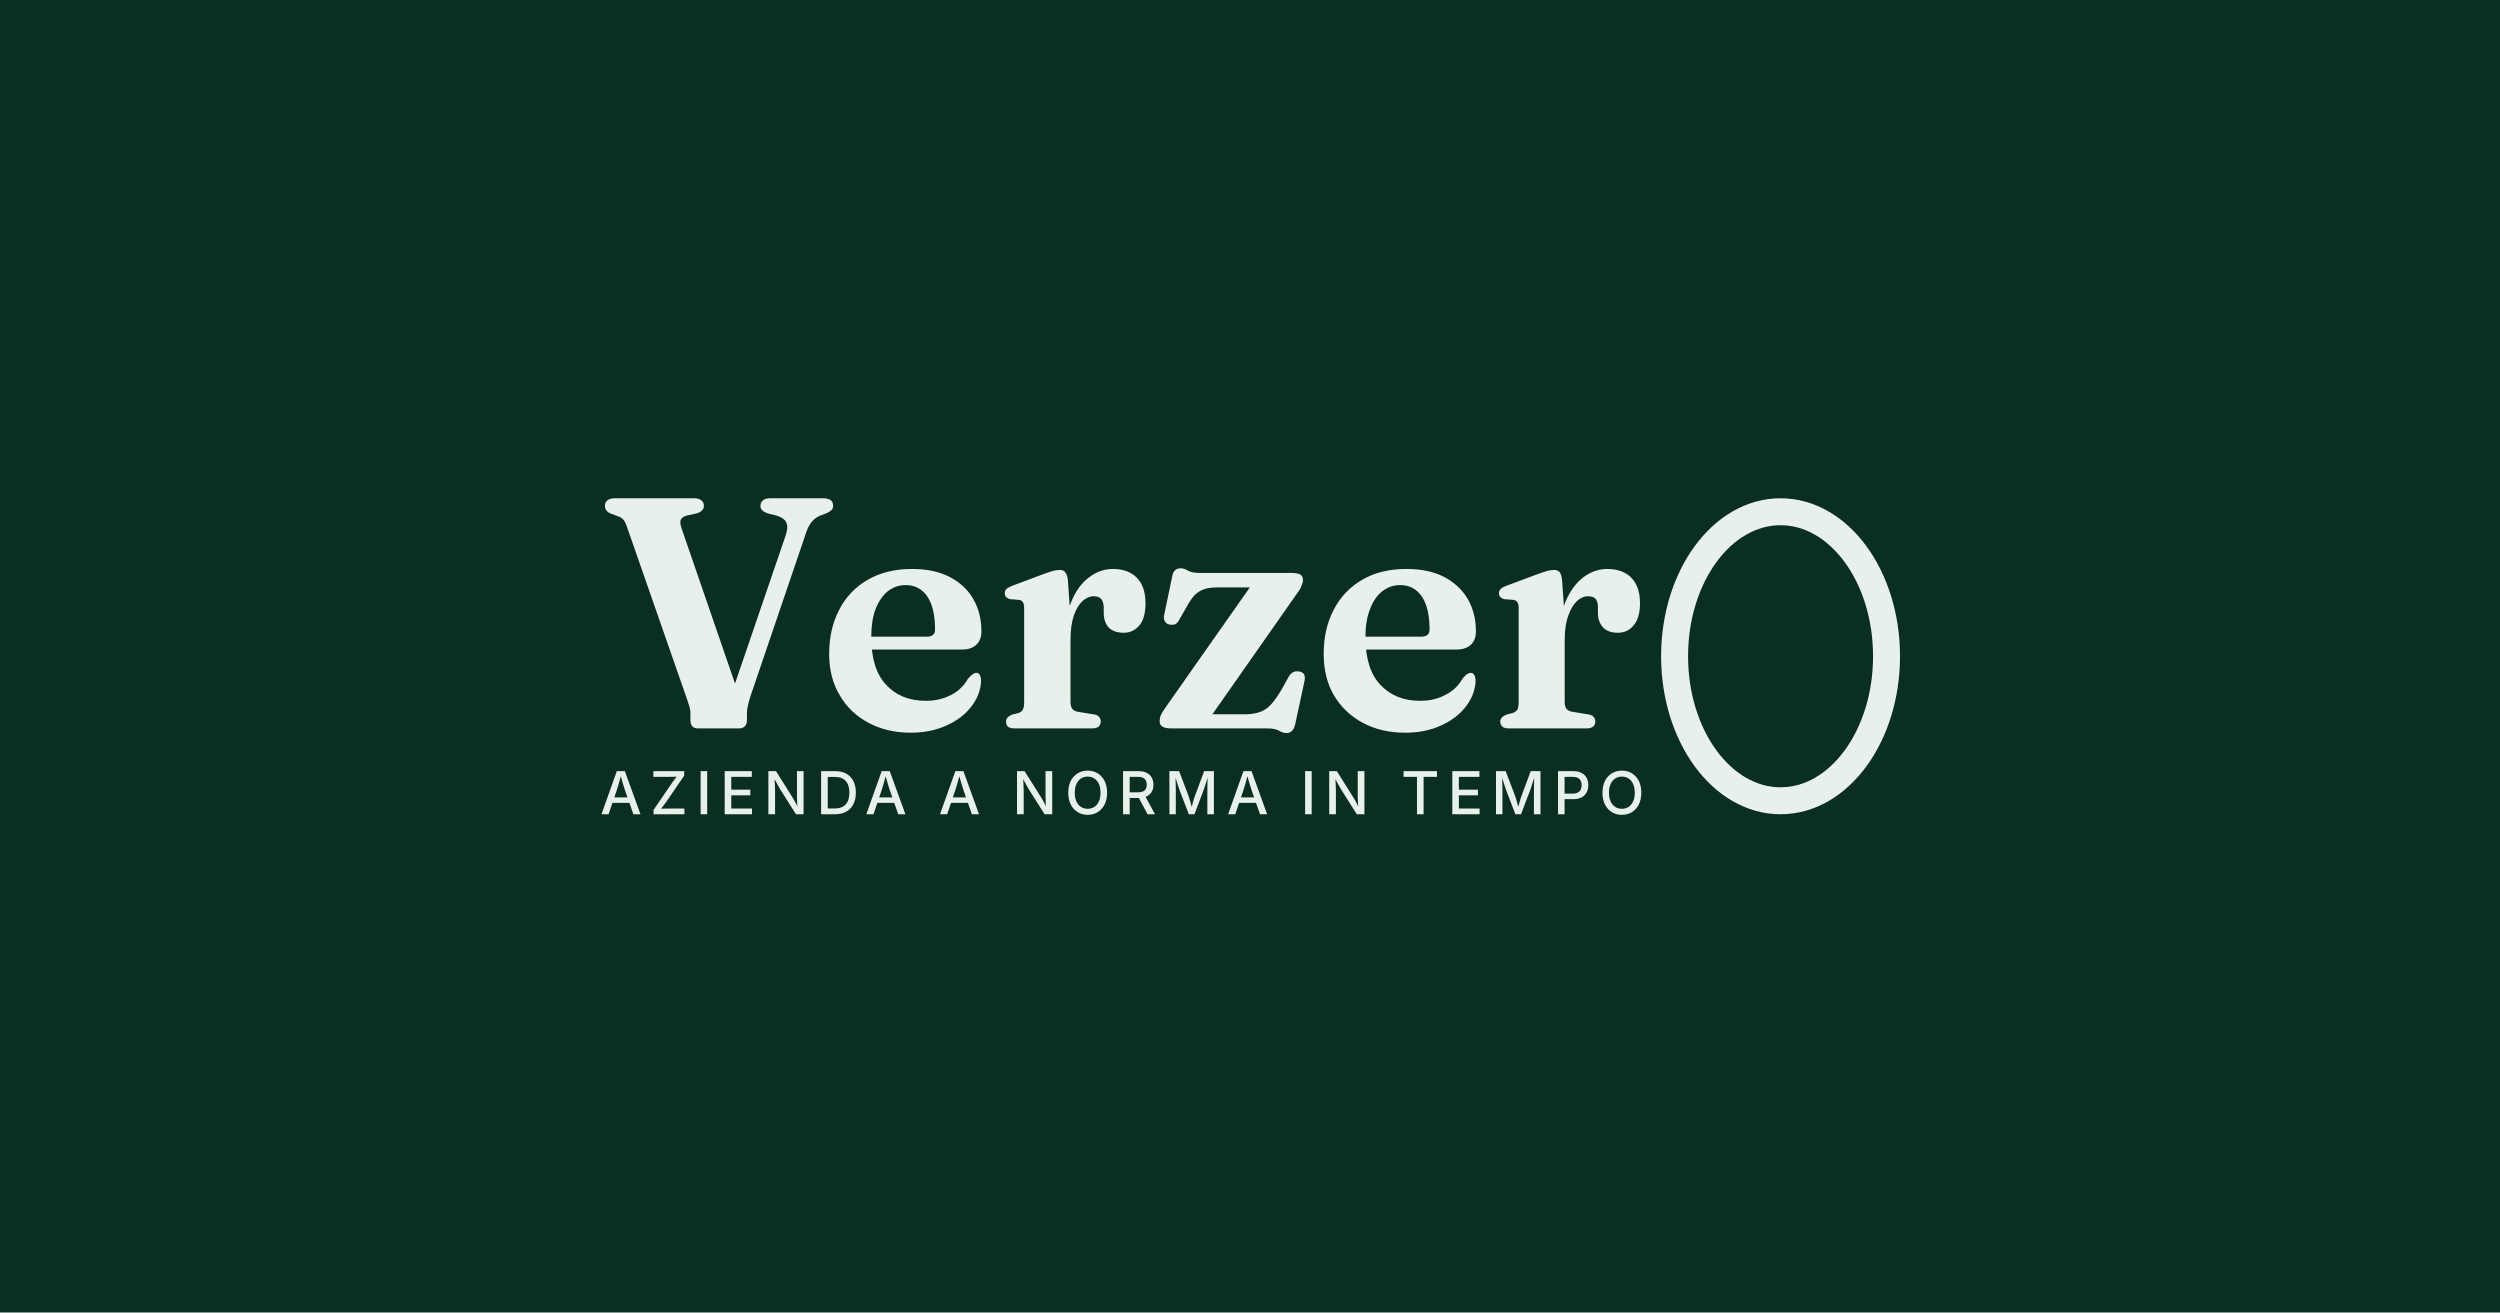
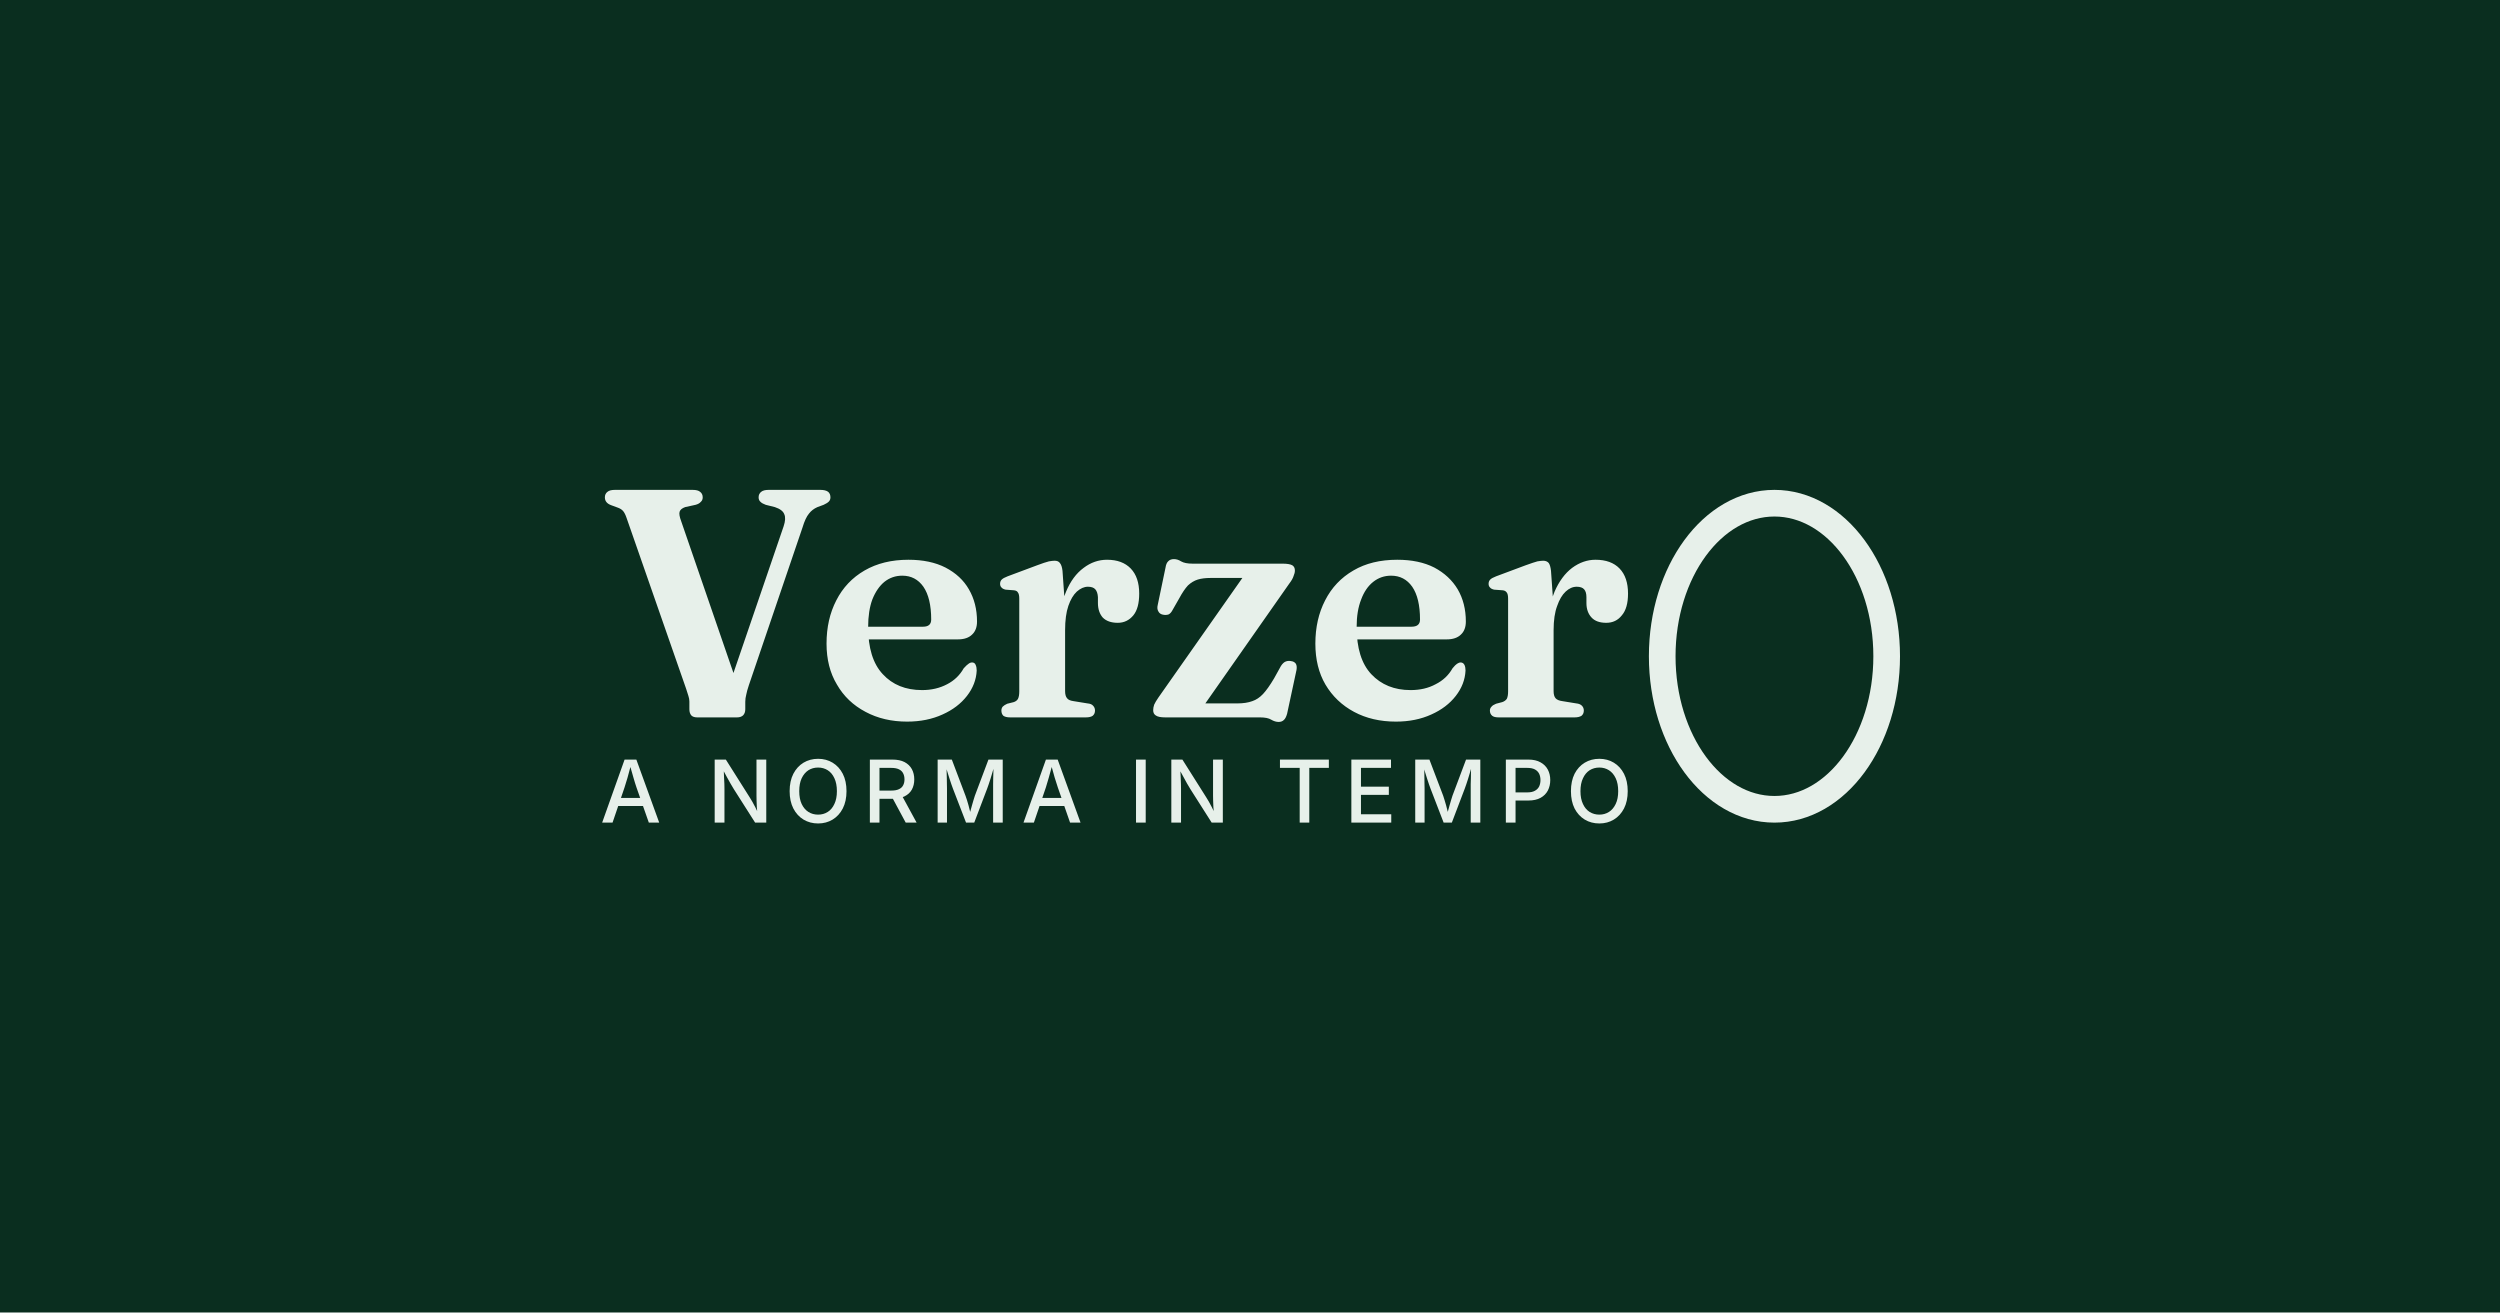
- <svg xmlns="http://www.w3.org/2000/svg" viewBox="0 0 1200 630" width="1200" height="630" role="img" aria-label="Verzero — Azienda a norma in tempo Zero">
+ <svg xmlns="http://www.w3.org/2000/svg" viewBox="0 0 1200 630" width="1200" height="630" role="img" aria-label="Verzero — A norma in tempo zero">
  <rect width="1200" height="630" fill="#0A2E1F" />
-   <g transform="translate(288.00,239.17) scale(1.57824)">
+   <g transform="translate(288.00,235.14) scale(1.56008)">
    <g fill="#E7F0EA">
      <path transform="translate(0 70) scale(100)" d="M0.488 -0.677Q0.488 -0.688 0.496 -0.694Q0.503 -0.7 0.519 -0.7L0.678 -0.7Q0.694 -0.7 0.702 -0.694Q0.709 -0.688 0.709 -0.677Q0.709 -0.669 0.704 -0.664Q0.699 -0.659 0.688 -0.654L0.669 -0.647Q0.653 -0.64 0.643 -0.627Q0.632 -0.614 0.623 -0.584L0.458 -0.099Q0.452 -0.081 0.45 -0.07Q0.447 -0.059 0.447 -0.048L0.447 -0.025Q0.447 -0.013 0.44 -0.006Q0.433 0 0.422 0L0.299 0Q0.287 0 0.281 -0.006Q0.275 -0.013 0.275 -0.025L0.275 -0.049Q0.275 -0.057 0.272 -0.066Q0.269 -0.075 0.265 -0.088L0.082 -0.613Q0.077 -0.628 0.071 -0.635Q0.065 -0.642 0.053 -0.646L0.034 -0.653Q0.015 -0.66 0.015 -0.677Q0.015 -0.688 0.023 -0.694Q0.03 -0.7 0.046 -0.7L0.285 -0.7Q0.301 -0.7 0.308 -0.694Q0.316 -0.688 0.316 -0.677Q0.316 -0.668 0.31 -0.663Q0.305 -0.657 0.294 -0.654L0.262 -0.647Q0.248 -0.642 0.245 -0.633Q0.242 -0.624 0.25 -0.603L0.428 -0.086L0.381 -0.05L0.565 -0.588Q0.573 -0.612 0.567 -0.625Q0.562 -0.639 0.538 -0.647L0.51 -0.654Q0.499 -0.658 0.494 -0.663Q0.488 -0.668 0.488 -0.677ZM1.16 -0.295Q1.16 -0.269 1.145 -0.255Q1.13 -0.24 1.101 -0.24L0.789 -0.24L0.789 -0.279L0.994 -0.279Q1.019 -0.279 1.019 -0.301Q1.019 -0.367 0.995 -0.402Q0.971 -0.436 0.93 -0.436Q0.899 -0.436 0.875 -0.417Q0.852 -0.398 0.838 -0.363Q0.825 -0.328 0.825 -0.278Q0.825 -0.181 0.87 -0.133Q0.915 -0.084 0.991 -0.084Q1.034 -0.084 1.068 -0.102Q1.101 -0.119 1.119 -0.151Q1.129 -0.162 1.134 -0.165Q1.139 -0.169 1.145 -0.169Q1.153 -0.169 1.156 -0.161Q1.159 -0.154 1.159 -0.144Q1.157 -0.102 1.129 -0.066Q1.101 -0.03 1.054 -0.009Q1.006 0.013 0.945 0.013Q0.873 0.013 0.817 -0.017Q0.76 -0.047 0.729 -0.101Q0.697 -0.154 0.697 -0.227Q0.697 -0.302 0.727 -0.36Q0.757 -0.419 0.814 -0.452Q0.871 -0.485 0.949 -0.485Q1.016 -0.485 1.063 -0.461Q1.111 -0.436 1.135 -0.394Q1.16 -0.351 1.16 -0.295ZM1.413 -0.265Q1.413 -0.338 1.434 -0.387Q1.454 -0.435 1.488 -0.46Q1.521 -0.485 1.56 -0.485Q1.607 -0.485 1.633 -0.458Q1.659 -0.431 1.659 -0.381Q1.659 -0.336 1.641 -0.314Q1.622 -0.291 1.593 -0.291Q1.563 -0.291 1.547 -0.307Q1.532 -0.324 1.532 -0.352L1.532 -0.37Q1.531 -0.386 1.524 -0.394Q1.517 -0.402 1.501 -0.402Q1.484 -0.402 1.467 -0.387Q1.451 -0.372 1.441 -0.343Q1.431 -0.314 1.431 -0.268L1.413 -0.265ZM1.423 -0.451L1.431 -0.337L1.431 -0.081Q1.431 -0.066 1.437 -0.059Q1.442 -0.052 1.457 -0.05L1.5 -0.043Q1.512 -0.042 1.517 -0.036Q1.523 -0.03 1.523 -0.021Q1.523 -0.011 1.516 -0.005Q1.509 0 1.495 0L1.262 0Q1.248 0 1.241 -0.005Q1.235 -0.011 1.235 -0.021Q1.235 -0.028 1.239 -0.033Q1.244 -0.038 1.253 -0.042L1.273 -0.047Q1.282 -0.05 1.286 -0.057Q1.29 -0.065 1.29 -0.08L1.29 -0.365Q1.29 -0.379 1.286 -0.384Q1.283 -0.39 1.274 -0.391L1.248 -0.393Q1.239 -0.395 1.235 -0.4Q1.231 -0.404 1.231 -0.411Q1.231 -0.419 1.236 -0.424Q1.241 -0.429 1.254 -0.434L1.345 -0.468Q1.369 -0.477 1.381 -0.48Q1.392 -0.482 1.399 -0.482Q1.41 -0.482 1.415 -0.475Q1.421 -0.468 1.423 -0.451ZM2.121 -0.412L1.845 -0.018L1.824 -0.043L1.961 -0.043Q1.988 -0.043 2.007 -0.05Q2.025 -0.056 2.04 -0.072Q2.055 -0.088 2.074 -0.12L2.095 -0.158Q2.102 -0.169 2.11 -0.172Q2.118 -0.175 2.127 -0.173Q2.136 -0.172 2.141 -0.165Q2.145 -0.158 2.143 -0.146L2.114 -0.011Q2.11 0.003 2.104 0.008Q2.098 0.014 2.088 0.014Q2.077 0.014 2.065 0.007Q2.054 0 2.03 0L1.739 0Q1.718 0 1.71 -0.006Q1.702 -0.011 1.702 -0.022Q1.702 -0.03 1.705 -0.039Q1.709 -0.048 1.718 -0.061L1.994 -0.454L2.016 -0.429L1.879 -0.429Q1.855 -0.429 1.839 -0.424Q1.823 -0.419 1.809 -0.406Q1.796 -0.392 1.782 -0.366L1.762 -0.331Q1.757 -0.321 1.75 -0.317Q1.742 -0.314 1.732 -0.316Q1.722 -0.318 1.718 -0.326Q1.713 -0.334 1.716 -0.346L1.74 -0.461Q1.742 -0.475 1.749 -0.481Q1.755 -0.487 1.766 -0.487Q1.777 -0.487 1.788 -0.48Q1.8 -0.473 1.823 -0.473L2.1 -0.473Q2.121 -0.473 2.13 -0.468Q2.138 -0.463 2.138 -0.452Q2.138 -0.444 2.134 -0.435Q2.131 -0.425 2.121 -0.412ZM2.664 -0.295Q2.664 -0.269 2.649 -0.255Q2.634 -0.24 2.605 -0.24L2.293 -0.24L2.293 -0.279L2.497 -0.279Q2.523 -0.279 2.523 -0.301Q2.523 -0.367 2.499 -0.402Q2.475 -0.436 2.434 -0.436Q2.403 -0.436 2.379 -0.417Q2.355 -0.398 2.342 -0.363Q2.328 -0.328 2.328 -0.278Q2.328 -0.181 2.373 -0.133Q2.419 -0.084 2.494 -0.084Q2.538 -0.084 2.571 -0.102Q2.605 -0.119 2.623 -0.151Q2.632 -0.162 2.637 -0.165Q2.643 -0.169 2.648 -0.169Q2.656 -0.169 2.66 -0.161Q2.663 -0.154 2.663 -0.144Q2.661 -0.102 2.633 -0.066Q2.605 -0.03 2.558 -0.009Q2.51 0.013 2.449 0.013Q2.376 0.013 2.32 -0.017Q2.264 -0.047 2.232 -0.101Q2.201 -0.154 2.201 -0.227Q2.201 -0.302 2.231 -0.36Q2.261 -0.419 2.318 -0.452Q2.374 -0.485 2.453 -0.485Q2.52 -0.485 2.567 -0.461Q2.614 -0.436 2.639 -0.394Q2.664 -0.351 2.664 -0.295ZM2.917 -0.265Q2.917 -0.338 2.937 -0.387Q2.958 -0.435 2.991 -0.46Q3.025 -0.485 3.063 -0.485Q3.111 -0.485 3.137 -0.458Q3.163 -0.431 3.163 -0.381Q3.163 -0.336 3.144 -0.314Q3.126 -0.291 3.096 -0.291Q3.066 -0.291 3.051 -0.307Q3.035 -0.324 3.035 -0.352L3.035 -0.37Q3.035 -0.386 3.028 -0.394Q3.021 -0.402 3.005 -0.402Q2.987 -0.402 2.971 -0.387Q2.955 -0.372 2.945 -0.343Q2.934 -0.314 2.934 -0.268L2.917 -0.265ZM2.926 -0.451L2.934 -0.337L2.934 -0.081Q2.934 -0.066 2.94 -0.059Q2.946 -0.052 2.961 -0.05L3.004 -0.043Q3.015 -0.042 3.021 -0.036Q3.027 -0.03 3.027 -0.021Q3.027 -0.011 3.02 -0.005Q3.012 0 2.999 0L2.765 0Q2.751 0 2.745 -0.005Q2.738 -0.011 2.738 -0.021Q2.738 -0.028 2.743 -0.033Q2.747 -0.038 2.757 -0.042L2.776 -0.047Q2.785 -0.05 2.79 -0.057Q2.794 -0.065 2.794 -0.08L2.794 -0.365Q2.794 -0.379 2.79 -0.384Q2.786 -0.39 2.778 -0.391L2.751 -0.393Q2.742 -0.395 2.738 -0.4Q2.734 -0.404 2.734 -0.411Q2.734 -0.419 2.739 -0.424Q2.744 -0.429 2.757 -0.434L2.848 -0.468Q2.873 -0.477 2.884 -0.48Q2.896 -0.482 2.902 -0.482Q2.913 -0.482 2.919 -0.475Q2.924 -0.468 2.926 -0.451Z" />
-       <path transform="translate(0 96.1) scale(18)" d="M0.025 0L0.284 -0.728L0.42 -0.728L0.684 0L0.564 0L0.422 -0.405Q0.405 -0.454 0.386 -0.521Q0.366 -0.588 0.34 -0.682L0.362 -0.682Q0.337 -0.587 0.318 -0.519Q0.298 -0.452 0.283 -0.405L0.145 0L0.025 0ZM0.165 -0.192L0.165 -0.285L0.543 -0.285L0.543 -0.192L0.165 -0.192ZM0.905 0L0.905 -0.073L1.22 -0.535Q1.244 -0.569 1.271 -0.604Q1.299 -0.639 1.326 -0.673L1.337 -0.637Q1.29 -0.633 1.244 -0.633Q1.197 -0.632 1.151 -0.632L0.902 -0.632L0.902 -0.728L1.423 -0.728L1.423 -0.653L1.113 -0.2Q1.088 -0.163 1.059 -0.127Q1.031 -0.09 1.002 -0.055L0.991 -0.091Q1.038 -0.094 1.085 -0.095Q1.132 -0.096 1.179 -0.096L1.426 -0.096L1.426 0L0.905 0ZM1.811 -0.728L1.811 0L1.7 0L1.7 -0.728L1.811 -0.728ZM2.107 0L2.107 -0.728L2.565 -0.728L2.565 -0.632L2.218 -0.632L2.218 -0.415L2.54 -0.415L2.54 -0.32L2.218 -0.32L2.218 -0.096L2.568 -0.096L2.568 0L2.107 0ZM2.845 0L2.845 -0.728L2.974 -0.728L3.247 -0.294Q3.261 -0.273 3.278 -0.243Q3.295 -0.213 3.314 -0.176Q3.333 -0.139 3.352 -0.095L3.338 -0.095Q3.334 -0.136 3.332 -0.177Q3.329 -0.218 3.329 -0.253Q3.328 -0.289 3.328 -0.314L3.328 -0.728L3.44 -0.728L3.44 0L3.311 0L3.066 -0.387Q3.046 -0.419 3.027 -0.451Q3.009 -0.483 2.986 -0.526Q2.963 -0.568 2.93 -0.628L2.948 -0.628Q2.95 -0.575 2.953 -0.528Q2.955 -0.481 2.957 -0.446Q2.958 -0.41 2.958 -0.388L2.958 0L2.845 0ZM3.973 0L3.793 0L3.793 -0.098L3.967 -0.098Q4.049 -0.098 4.104 -0.128Q4.159 -0.159 4.186 -0.219Q4.213 -0.279 4.213 -0.365Q4.213 -0.45 4.186 -0.509Q4.159 -0.568 4.106 -0.599Q4.052 -0.63 3.973 -0.63L3.789 -0.63L3.789 -0.728L3.98 -0.728Q4.087 -0.728 4.164 -0.684Q4.241 -0.641 4.282 -0.559Q4.323 -0.478 4.323 -0.365Q4.323 -0.251 4.281 -0.169Q4.24 -0.088 4.162 -0.044Q4.083 0 3.973 0ZM3.848 -0.728L3.848 0L3.736 0L3.736 -0.728L3.848 -0.728ZM4.5 0L4.759 -0.728L4.896 -0.728L5.16 0L5.039 0L4.897 -0.405Q4.881 -0.454 4.861 -0.521Q4.841 -0.588 4.815 -0.682L4.838 -0.682Q4.813 -0.587 4.793 -0.519Q4.773 -0.452 4.758 -0.405L4.621 0L4.5 0ZM4.641 -0.192L4.641 -0.285L5.019 -0.285L5.019 -0.192L4.641 -0.192ZM5.745 0L6.004 -0.728L6.141 -0.728L6.404 0L6.284 0L6.142 -0.405Q6.126 -0.454 6.106 -0.521Q6.086 -0.588 6.06 -0.682L6.083 -0.682Q6.058 -0.587 6.038 -0.519Q6.018 -0.452 6.003 -0.405L5.866 0L5.745 0ZM5.885 -0.192L5.885 -0.285L6.264 -0.285L6.264 -0.192L5.885 -0.192ZM7.046 0L7.046 -0.728L7.174 -0.728L7.448 -0.294Q7.462 -0.273 7.479 -0.243Q7.496 -0.213 7.515 -0.176Q7.534 -0.139 7.553 -0.095L7.539 -0.095Q7.535 -0.136 7.532 -0.177Q7.53 -0.218 7.529 -0.253Q7.528 -0.289 7.528 -0.314L7.528 -0.728L7.641 -0.728L7.641 0L7.512 0L7.267 -0.387Q7.247 -0.419 7.228 -0.451Q7.209 -0.483 7.187 -0.526Q7.164 -0.568 7.131 -0.628L7.149 -0.628Q7.151 -0.575 7.154 -0.528Q7.156 -0.481 7.157 -0.446Q7.159 -0.41 7.159 -0.388L7.159 0L7.046 0ZM8.24 0.01Q8.146 0.01 8.072 -0.035Q7.997 -0.08 7.954 -0.163Q7.912 -0.247 7.912 -0.363Q7.912 -0.48 7.954 -0.564Q7.997 -0.647 8.072 -0.692Q8.146 -0.737 8.24 -0.737Q8.334 -0.737 8.408 -0.692Q8.482 -0.647 8.525 -0.564Q8.568 -0.48 8.568 -0.363Q8.568 -0.247 8.525 -0.163Q8.482 -0.08 8.408 -0.035Q8.334 0.01 8.24 0.01ZM8.24 -0.092Q8.302 -0.092 8.351 -0.123Q8.4 -0.154 8.429 -0.215Q8.457 -0.275 8.457 -0.363Q8.457 -0.452 8.429 -0.513Q8.4 -0.574 8.351 -0.605Q8.302 -0.636 8.24 -0.636Q8.178 -0.636 8.128 -0.605Q8.079 -0.573 8.05 -0.512Q8.022 -0.452 8.022 -0.363Q8.022 -0.275 8.05 -0.215Q8.079 -0.154 8.128 -0.123Q8.178 -0.092 8.24 -0.092ZM8.838 0L8.838 -0.728L9.099 -0.728Q9.183 -0.728 9.239 -0.699Q9.295 -0.669 9.323 -0.618Q9.351 -0.566 9.351 -0.499Q9.351 -0.432 9.323 -0.381Q9.295 -0.331 9.239 -0.303Q9.183 -0.275 9.098 -0.275L8.902 -0.275L8.902 -0.37L9.087 -0.37Q9.141 -0.37 9.174 -0.386Q9.207 -0.401 9.223 -0.43Q9.238 -0.459 9.238 -0.499Q9.238 -0.54 9.223 -0.57Q9.207 -0.6 9.174 -0.616Q9.141 -0.632 9.086 -0.632L8.95 -0.632L8.95 0L8.838 0ZM9.252 0L9.076 -0.329L9.199 -0.329L9.378 0L9.252 0ZM9.621 0L9.621 -0.728L9.785 -0.728L9.944 -0.31Q9.951 -0.291 9.959 -0.263Q9.968 -0.235 9.977 -0.202Q9.986 -0.169 9.995 -0.136Q10.003 -0.104 10.009 -0.078L9.986 -0.078Q9.992 -0.102 10.001 -0.135Q10.009 -0.167 10.018 -0.2Q10.027 -0.233 10.036 -0.262Q10.045 -0.291 10.052 -0.31L10.208 -0.728L10.373 -0.728L10.373 0L10.262 0L10.262 -0.392Q10.262 -0.414 10.263 -0.445Q10.263 -0.477 10.264 -0.511Q10.265 -0.546 10.265 -0.582Q10.266 -0.618 10.267 -0.65L10.275 -0.65Q10.265 -0.615 10.254 -0.577Q10.242 -0.539 10.231 -0.504Q10.22 -0.469 10.21 -0.44Q10.2 -0.411 10.193 -0.392L10.044 0L9.949 0L9.798 -0.392Q9.791 -0.41 9.781 -0.439Q9.772 -0.467 9.761 -0.502Q9.749 -0.537 9.738 -0.575Q9.726 -0.613 9.714 -0.65L9.724 -0.65Q9.725 -0.621 9.726 -0.586Q9.727 -0.551 9.727 -0.515Q9.728 -0.479 9.729 -0.448Q9.729 -0.415 9.729 -0.392L9.729 0L9.621 0ZM10.613 0L10.872 -0.728L11.009 -0.728L11.272 0L11.152 0L11.01 -0.405Q10.993 -0.454 10.974 -0.521Q10.954 -0.588 10.928 -0.682L10.95 -0.682Q10.926 -0.587 10.906 -0.519Q10.886 -0.452 10.871 -0.405L10.734 0L10.613 0ZM10.753 -0.192L10.753 -0.285L11.132 -0.285L11.132 -0.192L10.753 -0.192ZM12.025 -0.728L12.025 0L11.914 0L11.914 -0.728L12.025 -0.728ZM12.321 0L12.321 -0.728L12.45 -0.728L12.723 -0.294Q12.737 -0.273 12.754 -0.243Q12.771 -0.213 12.79 -0.176Q12.809 -0.139 12.828 -0.095L12.814 -0.095Q12.81 -0.136 12.808 -0.177Q12.805 -0.218 12.804 -0.253Q12.803 -0.289 12.803 -0.314L12.803 -0.728L12.916 -0.728L12.916 0L12.787 0L12.542 -0.387Q12.522 -0.419 12.503 -0.451Q12.485 -0.483 12.462 -0.526Q12.439 -0.568 12.406 -0.628L12.424 -0.628Q12.427 -0.575 12.429 -0.528Q12.431 -0.481 12.433 -0.446Q12.434 -0.41 12.434 -0.388L12.434 0L12.321 0ZM13.577 -0.632L13.577 -0.728L14.142 -0.728L14.142 -0.632L13.916 -0.632L13.916 0L13.804 0L13.804 -0.632L13.577 -0.632ZM14.401 0L14.401 -0.728L14.859 -0.728L14.859 -0.632L14.512 -0.632L14.512 -0.415L14.834 -0.415L14.834 -0.32L14.512 -0.32L14.512 -0.096L14.862 -0.096L14.862 0L14.401 0ZM15.139 0L15.139 -0.728L15.303 -0.728L15.462 -0.31Q15.469 -0.291 15.477 -0.263Q15.486 -0.235 15.495 -0.202Q15.504 -0.169 15.513 -0.136Q15.521 -0.104 15.527 -0.078L15.504 -0.078Q15.51 -0.102 15.518 -0.135Q15.527 -0.167 15.536 -0.2Q15.545 -0.233 15.554 -0.262Q15.563 -0.291 15.57 -0.31L15.726 -0.728L15.891 -0.728L15.891 0L15.78 0L15.78 -0.392Q15.78 -0.414 15.781 -0.445Q15.781 -0.477 15.782 -0.511Q15.783 -0.546 15.783 -0.582Q15.784 -0.618 15.785 -0.65L15.793 -0.65Q15.783 -0.615 15.772 -0.577Q15.76 -0.539 15.749 -0.504Q15.738 -0.469 15.728 -0.44Q15.718 -0.411 15.711 -0.392L15.562 0L15.467 0L15.316 -0.392Q15.309 -0.41 15.3 -0.439Q15.29 -0.467 15.279 -0.502Q15.268 -0.537 15.256 -0.575Q15.244 -0.613 15.232 -0.65L15.242 -0.65Q15.243 -0.621 15.244 -0.586Q15.245 -0.551 15.245 -0.515Q15.246 -0.479 15.247 -0.448Q15.248 -0.415 15.248 -0.392L15.248 0L15.139 0ZM16.187 0L16.187 -0.728L16.448 -0.728Q16.532 -0.728 16.588 -0.696Q16.644 -0.665 16.672 -0.612Q16.699 -0.559 16.699 -0.491Q16.699 -0.424 16.671 -0.37Q16.643 -0.317 16.587 -0.286Q16.531 -0.255 16.447 -0.255L16.268 -0.255L16.268 -0.349L16.436 -0.349Q16.489 -0.349 16.523 -0.368Q16.556 -0.386 16.571 -0.418Q16.587 -0.451 16.587 -0.491Q16.587 -0.532 16.571 -0.564Q16.556 -0.596 16.522 -0.614Q16.489 -0.632 16.435 -0.632L16.298 -0.632L16.298 0L16.187 0ZM17.267 0.01Q17.172 0.01 17.098 -0.035Q17.023 -0.08 16.981 -0.163Q16.938 -0.247 16.938 -0.363Q16.938 -0.48 16.981 -0.564Q17.023 -0.647 17.098 -0.692Q17.172 -0.737 17.267 -0.737Q17.361 -0.737 17.435 -0.692Q17.509 -0.647 17.552 -0.564Q17.594 -0.48 17.594 -0.363Q17.594 -0.247 17.552 -0.163Q17.509 -0.08 17.435 -0.035Q17.361 0.01 17.267 0.01ZM17.267 -0.092Q17.329 -0.092 17.378 -0.123Q17.427 -0.154 17.455 -0.215Q17.484 -0.275 17.484 -0.363Q17.484 -0.452 17.455 -0.513Q17.427 -0.574 17.378 -0.605Q17.329 -0.636 17.267 -0.636Q17.204 -0.636 17.155 -0.605Q17.105 -0.573 17.077 -0.512Q17.048 -0.452 17.048 -0.363Q17.048 -0.275 17.077 -0.215Q17.105 -0.154 17.155 -0.123Q17.204 -0.092 17.267 -0.092Z" />
-       <ellipse cx="359.05" cy="48.05" rx="32.23" ry="43.95" fill="none" stroke="#E7F0EA" stroke-width="8.2" />
+       <path transform="translate(0 102.37) scale(26.63)" d="M0.025 0L0.284 -0.728L0.42 -0.728L0.684 0L0.564 0L0.422 -0.405Q0.405 -0.454 0.386 -0.521Q0.366 -0.588 0.34 -0.682L0.362 -0.682Q0.337 -0.587 0.318 -0.519Q0.298 -0.452 0.283 -0.405L0.145 0L0.025 0ZM0.165 -0.192L0.165 -0.285L0.543 -0.285L0.543 -0.192L0.165 -0.192ZM1.325 0L1.325 -0.728L1.454 -0.728L1.728 -0.294Q1.742 -0.273 1.759 -0.243Q1.776 -0.213 1.795 -0.176Q1.814 -0.139 1.832 -0.095L1.819 -0.095Q1.814 -0.136 1.812 -0.177Q1.81 -0.218 1.809 -0.253Q1.808 -0.289 1.808 -0.314L1.808 -0.728L1.921 -0.728L1.921 0L1.792 0L1.546 -0.387Q1.527 -0.419 1.508 -0.451Q1.489 -0.483 1.466 -0.526Q1.444 -0.568 1.411 -0.628L1.429 -0.628Q1.431 -0.575 1.433 -0.528Q1.436 -0.481 1.437 -0.446Q1.438 -0.41 1.438 -0.388L1.438 0L1.325 0ZM2.52 0.01Q2.426 0.01 2.351 -0.035Q2.277 -0.08 2.234 -0.163Q2.191 -0.247 2.191 -0.363Q2.191 -0.48 2.234 -0.564Q2.277 -0.647 2.351 -0.692Q2.426 -0.737 2.52 -0.737Q2.614 -0.737 2.688 -0.692Q2.762 -0.647 2.805 -0.564Q2.848 -0.48 2.848 -0.363Q2.848 -0.247 2.805 -0.163Q2.762 -0.08 2.688 -0.035Q2.614 0.01 2.52 0.01ZM2.52 -0.092Q2.582 -0.092 2.631 -0.123Q2.68 -0.154 2.708 -0.215Q2.737 -0.275 2.737 -0.363Q2.737 -0.452 2.708 -0.513Q2.68 -0.574 2.631 -0.605Q2.582 -0.636 2.52 -0.636Q2.457 -0.636 2.408 -0.605Q2.359 -0.573 2.33 -0.512Q2.302 -0.452 2.302 -0.363Q2.302 -0.275 2.33 -0.215Q2.359 -0.154 2.408 -0.123Q2.457 -0.092 2.52 -0.092ZM3.118 0L3.118 -0.728L3.379 -0.728Q3.463 -0.728 3.519 -0.699Q3.575 -0.669 3.603 -0.618Q3.631 -0.566 3.631 -0.499Q3.631 -0.432 3.603 -0.381Q3.575 -0.331 3.518 -0.303Q3.462 -0.275 3.378 -0.275L3.182 -0.275L3.182 -0.37L3.367 -0.37Q3.421 -0.37 3.454 -0.386Q3.487 -0.401 3.502 -0.43Q3.518 -0.459 3.518 -0.499Q3.518 -0.54 3.502 -0.57Q3.487 -0.6 3.453 -0.616Q3.42 -0.632 3.366 -0.632L3.229 -0.632L3.229 0L3.118 0ZM3.532 0L3.355 -0.329L3.479 -0.329L3.658 0L3.532 0ZM3.901 0L3.901 -0.728L4.065 -0.728L4.223 -0.31Q4.23 -0.291 4.239 -0.263Q4.247 -0.235 4.257 -0.202Q4.266 -0.169 4.274 -0.136Q4.283 -0.104 4.289 -0.078L4.266 -0.078Q4.272 -0.102 4.28 -0.135Q4.288 -0.167 4.298 -0.2Q4.307 -0.233 4.316 -0.262Q4.325 -0.291 4.331 -0.31L4.488 -0.728L4.653 -0.728L4.653 0L4.542 0L4.542 -0.392Q4.542 -0.414 4.542 -0.445Q4.543 -0.477 4.543 -0.511Q4.544 -0.546 4.545 -0.582Q4.546 -0.618 4.546 -0.65L4.554 -0.65Q4.545 -0.615 4.533 -0.577Q4.522 -0.539 4.511 -0.504Q4.5 -0.469 4.49 -0.44Q4.48 -0.411 4.473 -0.392L4.324 0L4.229 0L4.078 -0.392Q4.071 -0.41 4.061 -0.439Q4.052 -0.467 4.04 -0.502Q4.029 -0.537 4.017 -0.575Q4.006 -0.613 3.994 -0.65L4.004 -0.65Q4.005 -0.621 4.005 -0.586Q4.006 -0.551 4.007 -0.515Q4.008 -0.479 4.008 -0.448Q4.009 -0.415 4.009 -0.392L4.009 0L3.901 0ZM4.893 0L5.152 -0.728L5.288 -0.728L5.552 0L5.431 0L5.29 -0.405Q5.273 -0.454 5.253 -0.521Q5.234 -0.588 5.208 -0.682L5.23 -0.682Q5.205 -0.587 5.185 -0.519Q5.166 -0.452 5.151 -0.405L5.013 0L4.893 0ZM5.033 -0.192L5.033 -0.285L5.411 -0.285L5.411 -0.192L5.033 -0.192ZM6.305 -0.728L6.305 0L6.193 0L6.193 -0.728L6.305 -0.728ZM6.601 0L6.601 -0.728L6.729 -0.728L7.003 -0.294Q7.017 -0.273 7.034 -0.243Q7.051 -0.213 7.07 -0.176Q7.089 -0.139 7.107 -0.095L7.094 -0.095Q7.089 -0.136 7.087 -0.177Q7.085 -0.218 7.084 -0.253Q7.083 -0.289 7.083 -0.314L7.083 -0.728L7.196 -0.728L7.196 0L7.067 0L6.821 -0.387Q6.802 -0.419 6.783 -0.451Q6.764 -0.483 6.742 -0.526Q6.719 -0.568 6.686 -0.628L6.704 -0.628Q6.706 -0.575 6.709 -0.528Q6.711 -0.481 6.712 -0.446Q6.713 -0.41 6.713 -0.388L6.713 0L6.601 0ZM7.856 -0.632L7.856 -0.728L8.421 -0.728L8.421 -0.632L8.195 -0.632L8.195 0L8.084 0L8.084 -0.632L7.856 -0.632ZM8.681 0L8.681 -0.728L9.139 -0.728L9.139 -0.632L8.792 -0.632L8.792 -0.415L9.114 -0.415L9.114 -0.32L8.792 -0.32L8.792 -0.096L9.142 -0.096L9.142 0L8.681 0ZM9.419 0L9.419 -0.728L9.583 -0.728L9.742 -0.31Q9.748 -0.291 9.757 -0.263Q9.765 -0.235 9.775 -0.202Q9.784 -0.169 9.792 -0.136Q9.801 -0.104 9.807 -0.078L9.784 -0.078Q9.79 -0.102 9.798 -0.135Q9.806 -0.167 9.816 -0.2Q9.825 -0.233 9.834 -0.262Q9.843 -0.291 9.849 -0.31L10.006 -0.728L10.171 -0.728L10.171 0L10.06 0L10.06 -0.392Q10.06 -0.414 10.06 -0.445Q10.061 -0.477 10.062 -0.511Q10.062 -0.546 10.063 -0.582Q10.064 -0.618 10.064 -0.65L10.072 -0.65Q10.063 -0.615 10.051 -0.577Q10.04 -0.539 10.029 -0.504Q10.018 -0.469 10.008 -0.44Q9.998 -0.411 9.991 -0.392L9.842 0L9.747 0L9.596 -0.392Q9.589 -0.41 9.579 -0.439Q9.57 -0.467 9.558 -0.502Q9.547 -0.537 9.535 -0.575Q9.524 -0.613 9.512 -0.65L9.522 -0.65Q9.523 -0.621 9.524 -0.586Q9.524 -0.551 9.525 -0.515Q9.526 -0.479 9.526 -0.448Q9.527 -0.415 9.527 -0.392L9.527 0L9.419 0ZM10.466 0L10.466 -0.728L10.727 -0.728Q10.811 -0.728 10.867 -0.696Q10.923 -0.665 10.951 -0.612Q10.979 -0.559 10.979 -0.491Q10.979 -0.424 10.951 -0.37Q10.923 -0.317 10.867 -0.286Q10.811 -0.255 10.726 -0.255L10.548 -0.255L10.548 -0.349L10.715 -0.349Q10.769 -0.349 10.802 -0.368Q10.835 -0.386 10.851 -0.418Q10.866 -0.451 10.866 -0.491Q10.866 -0.532 10.851 -0.564Q10.835 -0.596 10.802 -0.614Q10.769 -0.632 10.714 -0.632L10.578 -0.632L10.578 0L10.466 0ZM11.546 0.01Q11.452 0.01 11.377 -0.035Q11.303 -0.08 11.26 -0.163Q11.218 -0.247 11.218 -0.363Q11.218 -0.48 11.26 -0.564Q11.303 -0.647 11.377 -0.692Q11.452 -0.737 11.546 -0.737Q11.64 -0.737 11.714 -0.692Q11.788 -0.647 11.831 -0.564Q11.874 -0.48 11.874 -0.363Q11.874 -0.247 11.831 -0.163Q11.788 -0.08 11.714 -0.035Q11.64 0.01 11.546 0.01ZM11.546 -0.092Q11.608 -0.092 11.657 -0.123Q11.706 -0.154 11.735 -0.215Q11.764 -0.275 11.764 -0.363Q11.764 -0.452 11.735 -0.513Q11.706 -0.574 11.657 -0.605Q11.608 -0.636 11.546 -0.636Q11.484 -0.636 11.434 -0.605Q11.385 -0.573 11.357 -0.512Q11.328 -0.452 11.328 -0.363Q11.328 -0.275 11.357 -0.215Q11.385 -0.154 11.434 -0.123Q11.484 -0.092 11.546 -0.092Z" />
+       <ellipse cx="361.35" cy="51.19" rx="34.53" ry="47.09" fill="none" stroke="#E7F0EA" stroke-width="8.2" />
    </g>
  </g>
</svg>
